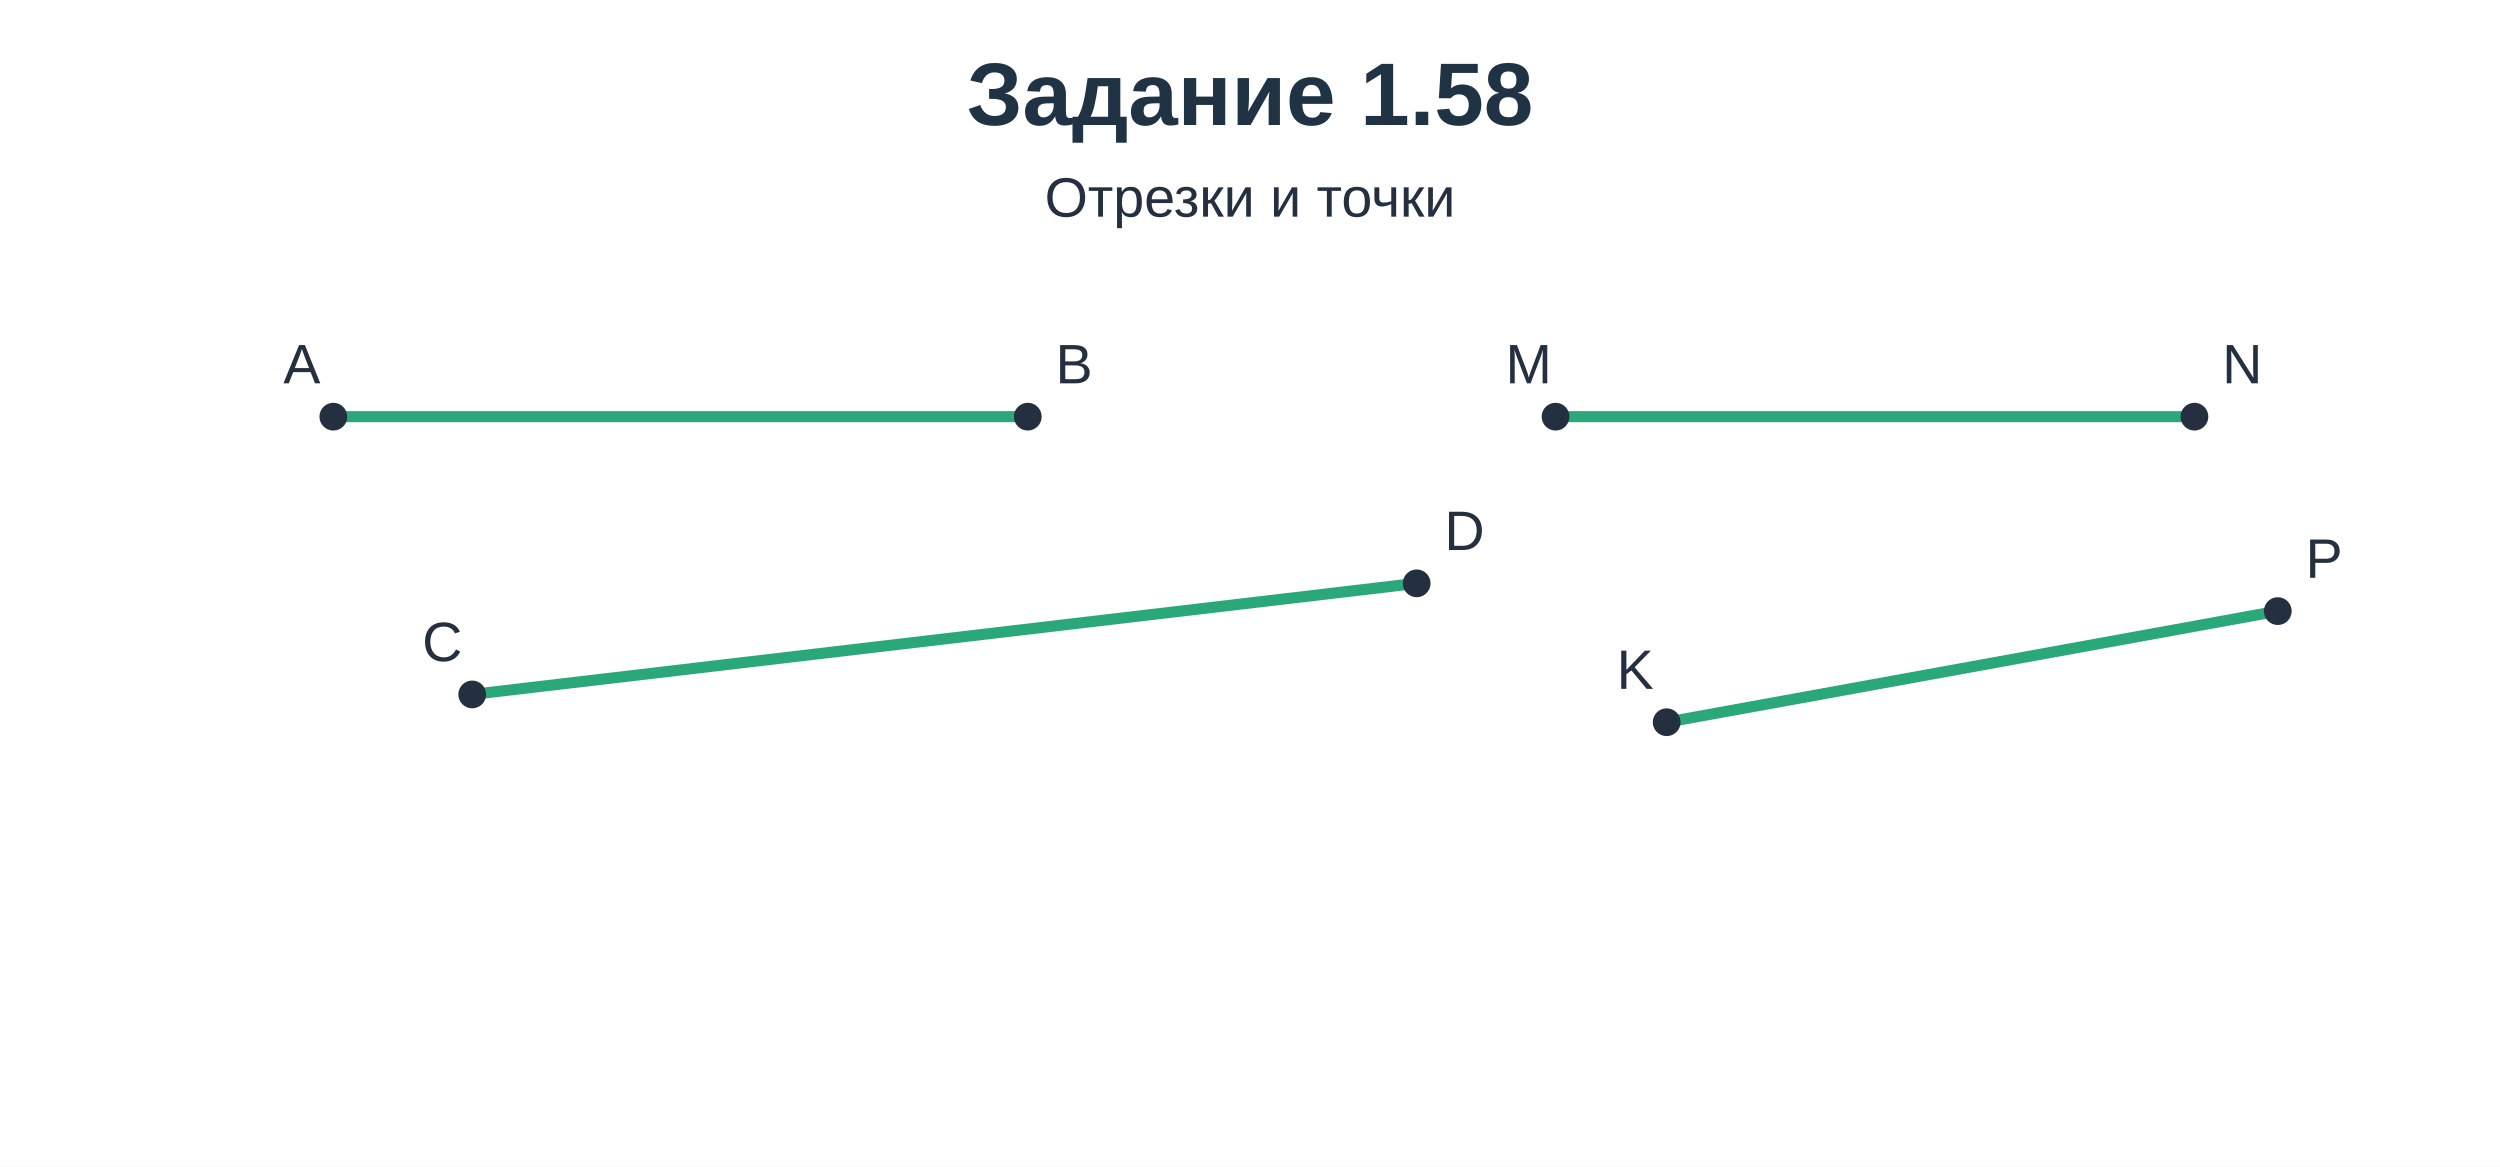
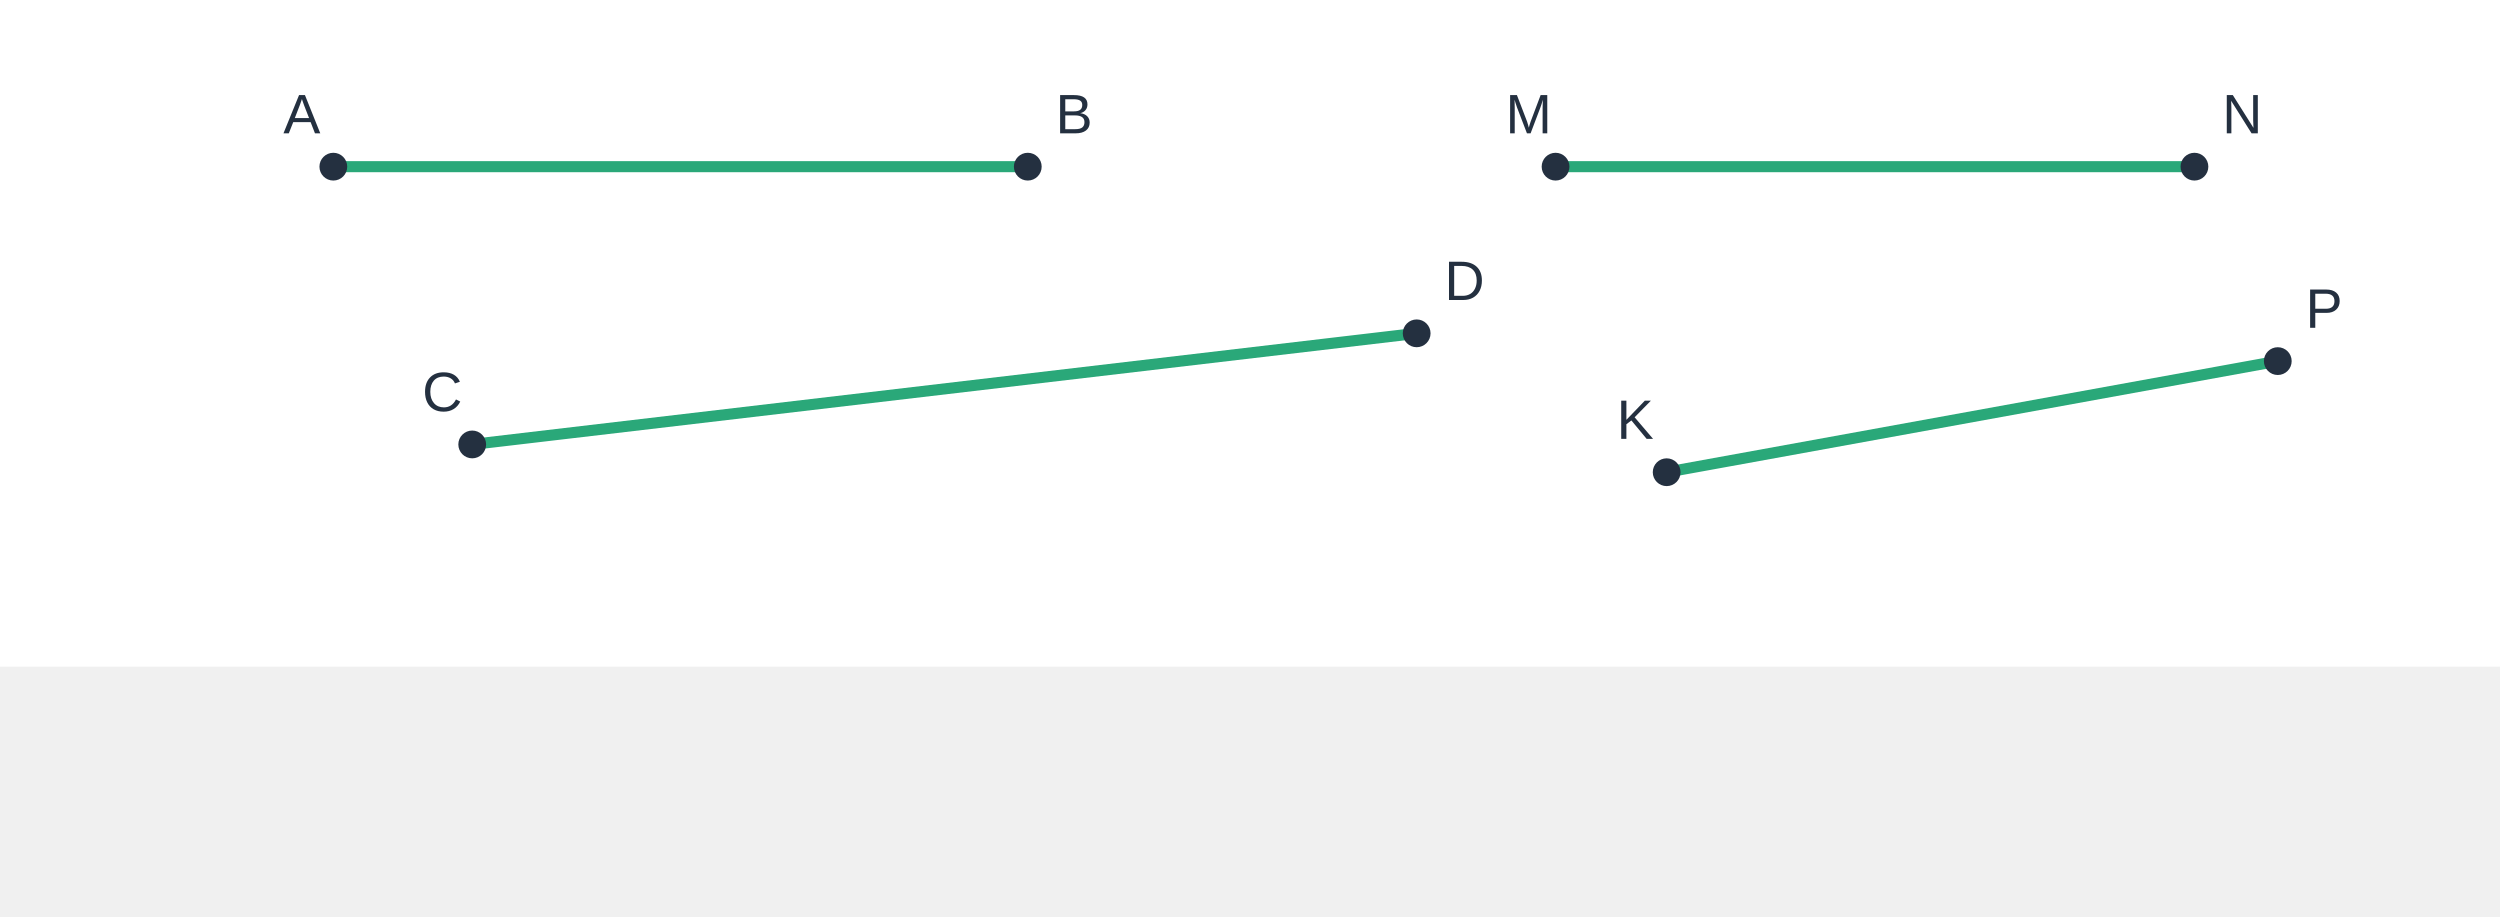
- <svg xmlns="http://www.w3.org/2000/svg" width="900" height="420" viewBox="0 0 900 420" role="img">
+ <svg xmlns="http://www.w3.org/2000/svg" width="900" height="330" viewBox="0 90 900 330" role="img">
  <style>
  .bg{fill:#ffffff}
  .card{fill:#ffffff;stroke:#d5e3ee;stroke-width:2}
  .head{fill:#eaf6ff;stroke:#b7d7ee;stroke-width:1.5}
  .grid{stroke:#b7c7d4;stroke-width:1.4}
  .axis{stroke:#37a6d6;stroke-width:4;stroke-linecap:round}
  .line{stroke:#2aa879;stroke-width:4;stroke-linecap:round;fill:none}
  .pink{stroke:#d66bb6;stroke-width:4;stroke-linecap:round;fill:none}
  .thin{stroke:#73808c;stroke-width:2;fill:none}
  .txt{font-family:Arial, sans-serif;font-size:26px;fill:#243040}
  .small{font-family:Arial, sans-serif;font-size:20px;fill:#243040}
  .tiny{font-family:Arial, sans-serif;font-size:16px;fill:#243040}
  .title{font-family:Arial, sans-serif;font-size:32px;font-weight:700;fill:#1f3344}
  .dot{fill:#243040}
  .box{fill:#fef9db;stroke:#e8d17d;stroke-width:2}
  .blank{fill:#fffdf0;stroke:#e8d17d;stroke-width:2}
</style>
  <rect class="bg" width="100%" height="100%" />
  <text x="450" y="45" text-anchor="middle" class="title">Задание 1.58</text>
-   <text x="450" y="78" text-anchor="middle" class="small">Отрезки и точки</text>
  <line x1="120" y1="150" x2="370" y2="150" class="line" />
  <circle cx="120" cy="150" r="5" class="dot" />
  <circle cx="370" cy="150" r="5" class="dot" />
  <text x="102" y="138" class="small">A</text>
  <text x="380" y="138" class="small">B</text>
  <line x1="170" y1="250" x2="510" y2="210" class="line" />
  <circle cx="170" cy="250" r="5" class="dot" />
  <circle cx="510" cy="210" r="5" class="dot" />
  <text x="152" y="238" class="small">C</text>
  <text x="520" y="198" class="small">D</text>
  <line x1="560" y1="150" x2="790" y2="150" class="line" />
  <circle cx="560" cy="150" r="5" class="dot" />
  <circle cx="790" cy="150" r="5" class="dot" />
  <text x="542" y="138" class="small">M</text>
  <text x="800" y="138" class="small">N</text>
  <line x1="600" y1="260" x2="820" y2="220" class="line" />
  <circle cx="600" cy="260" r="5" class="dot" />
  <circle cx="820" cy="220" r="5" class="dot" />
  <text x="582" y="248" class="small">K</text>
  <text x="830" y="208" class="small">P</text>
</svg>
